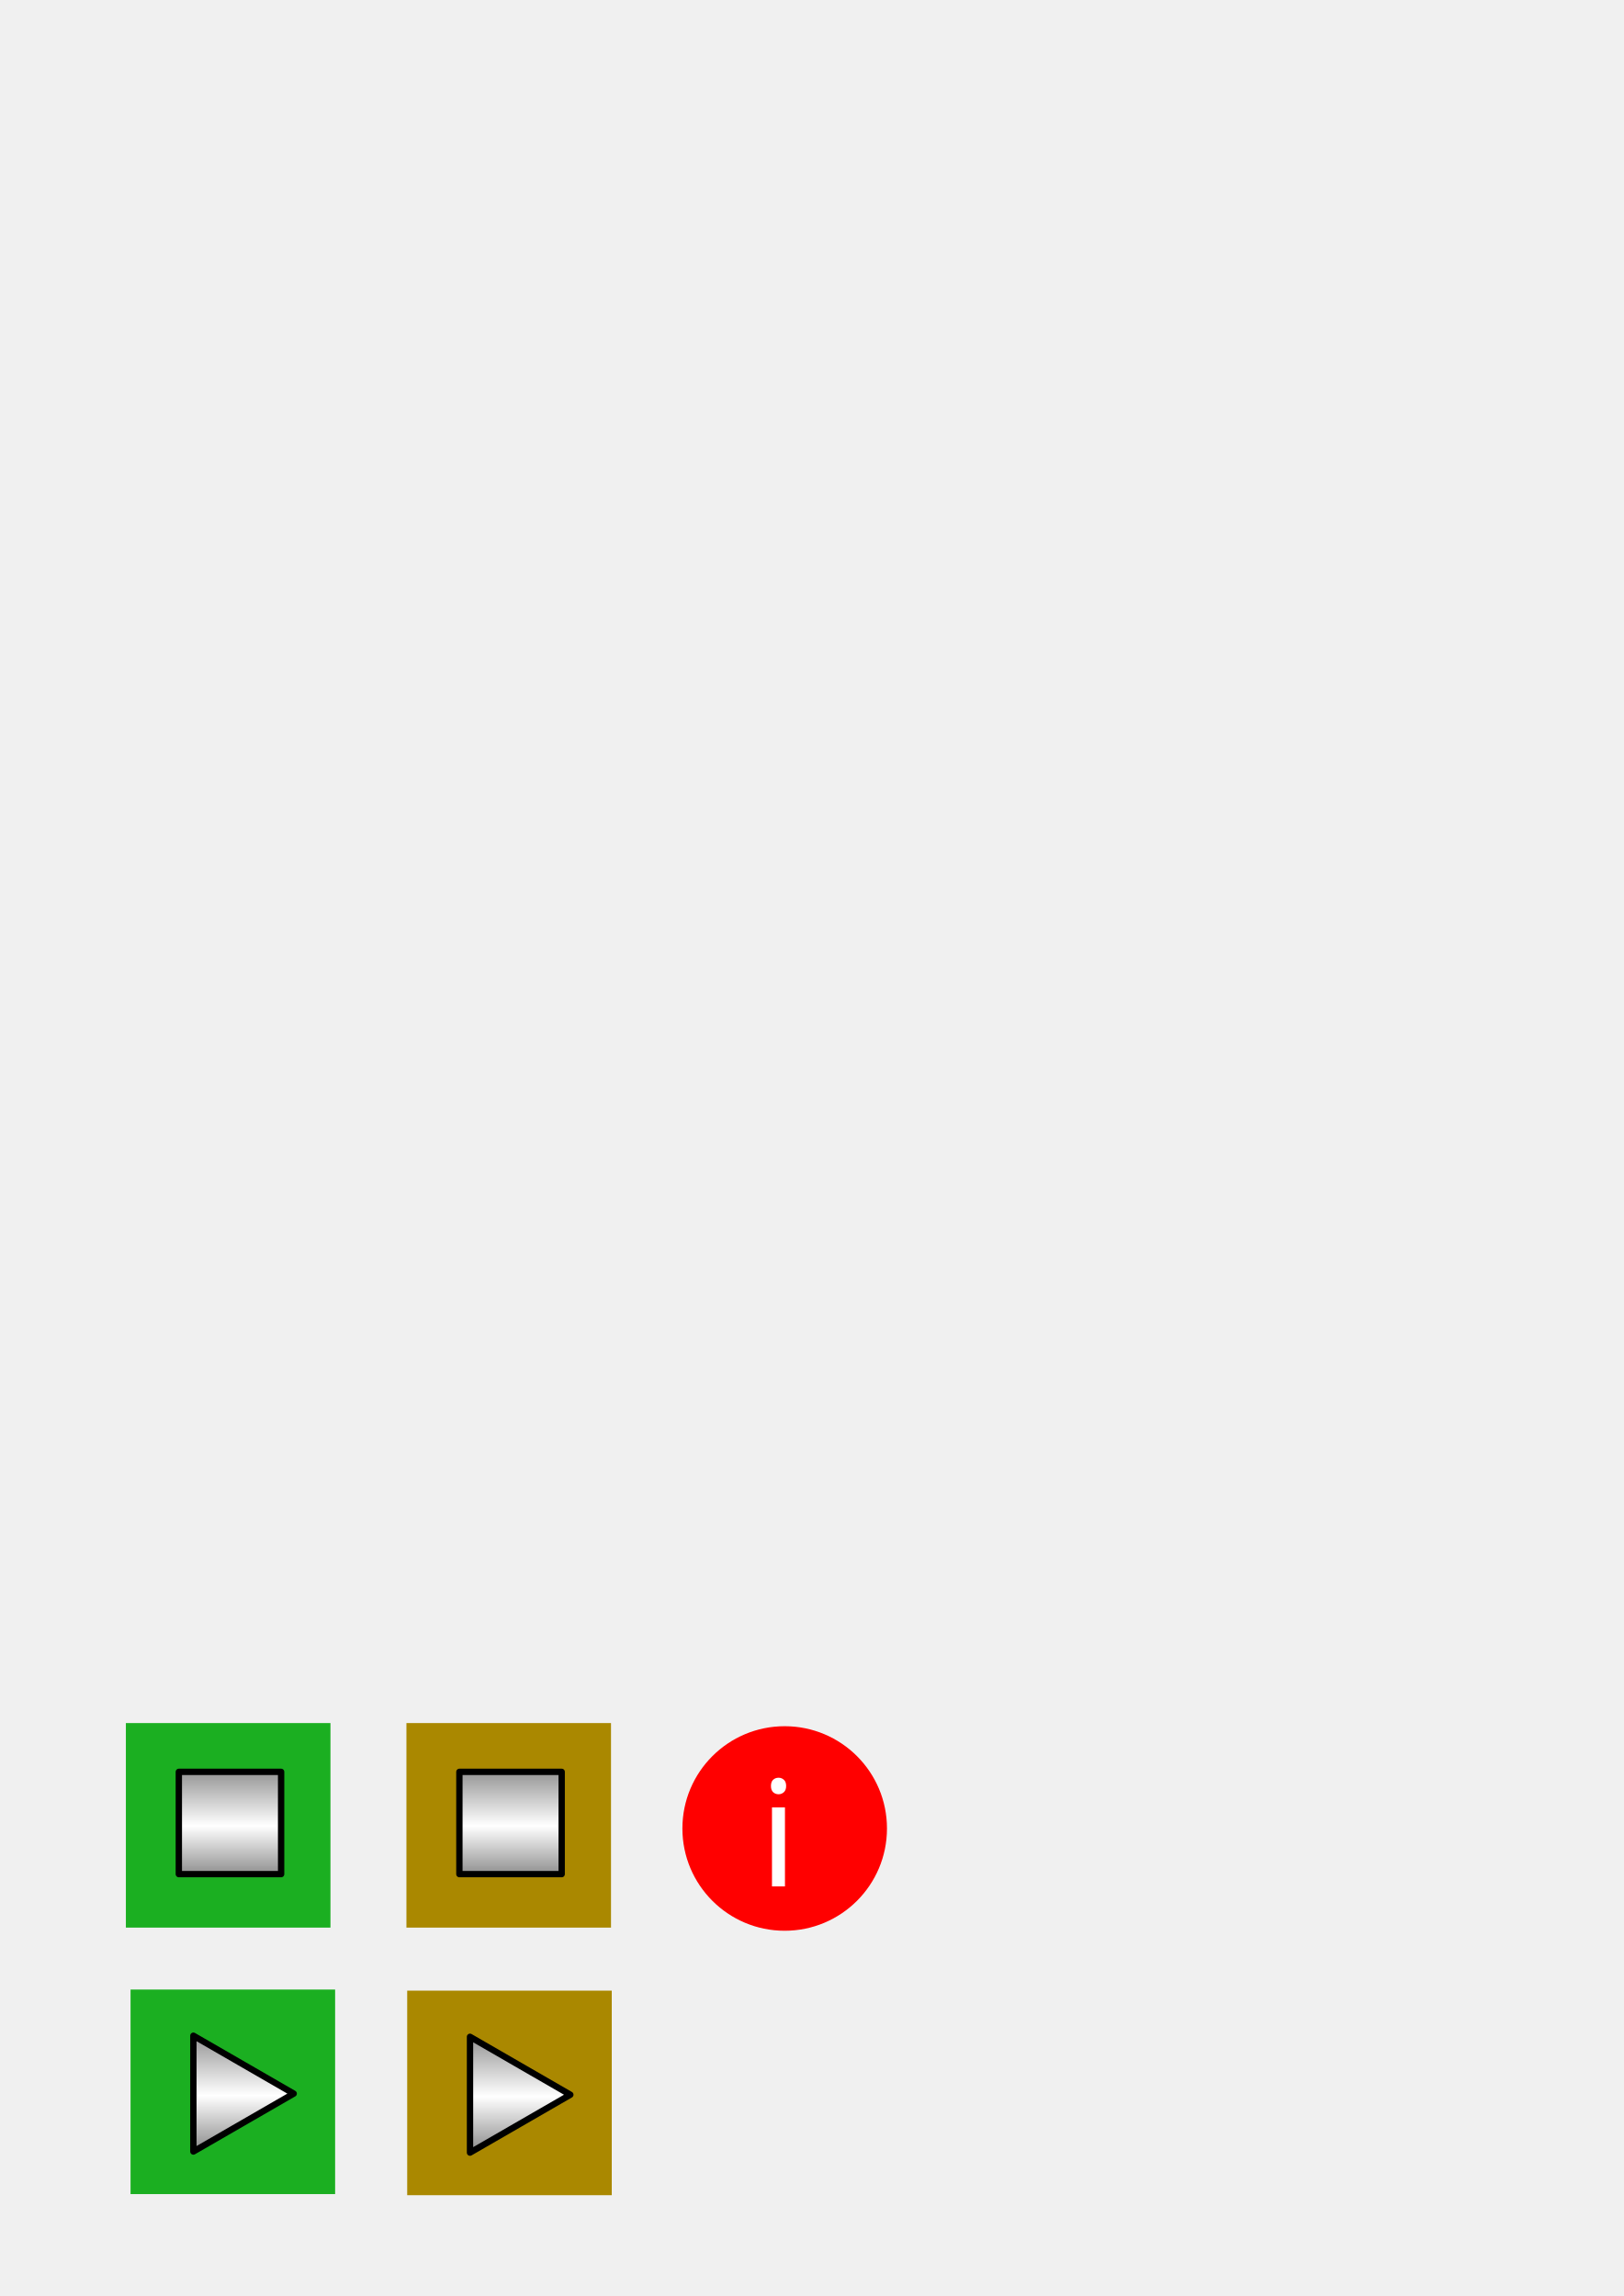
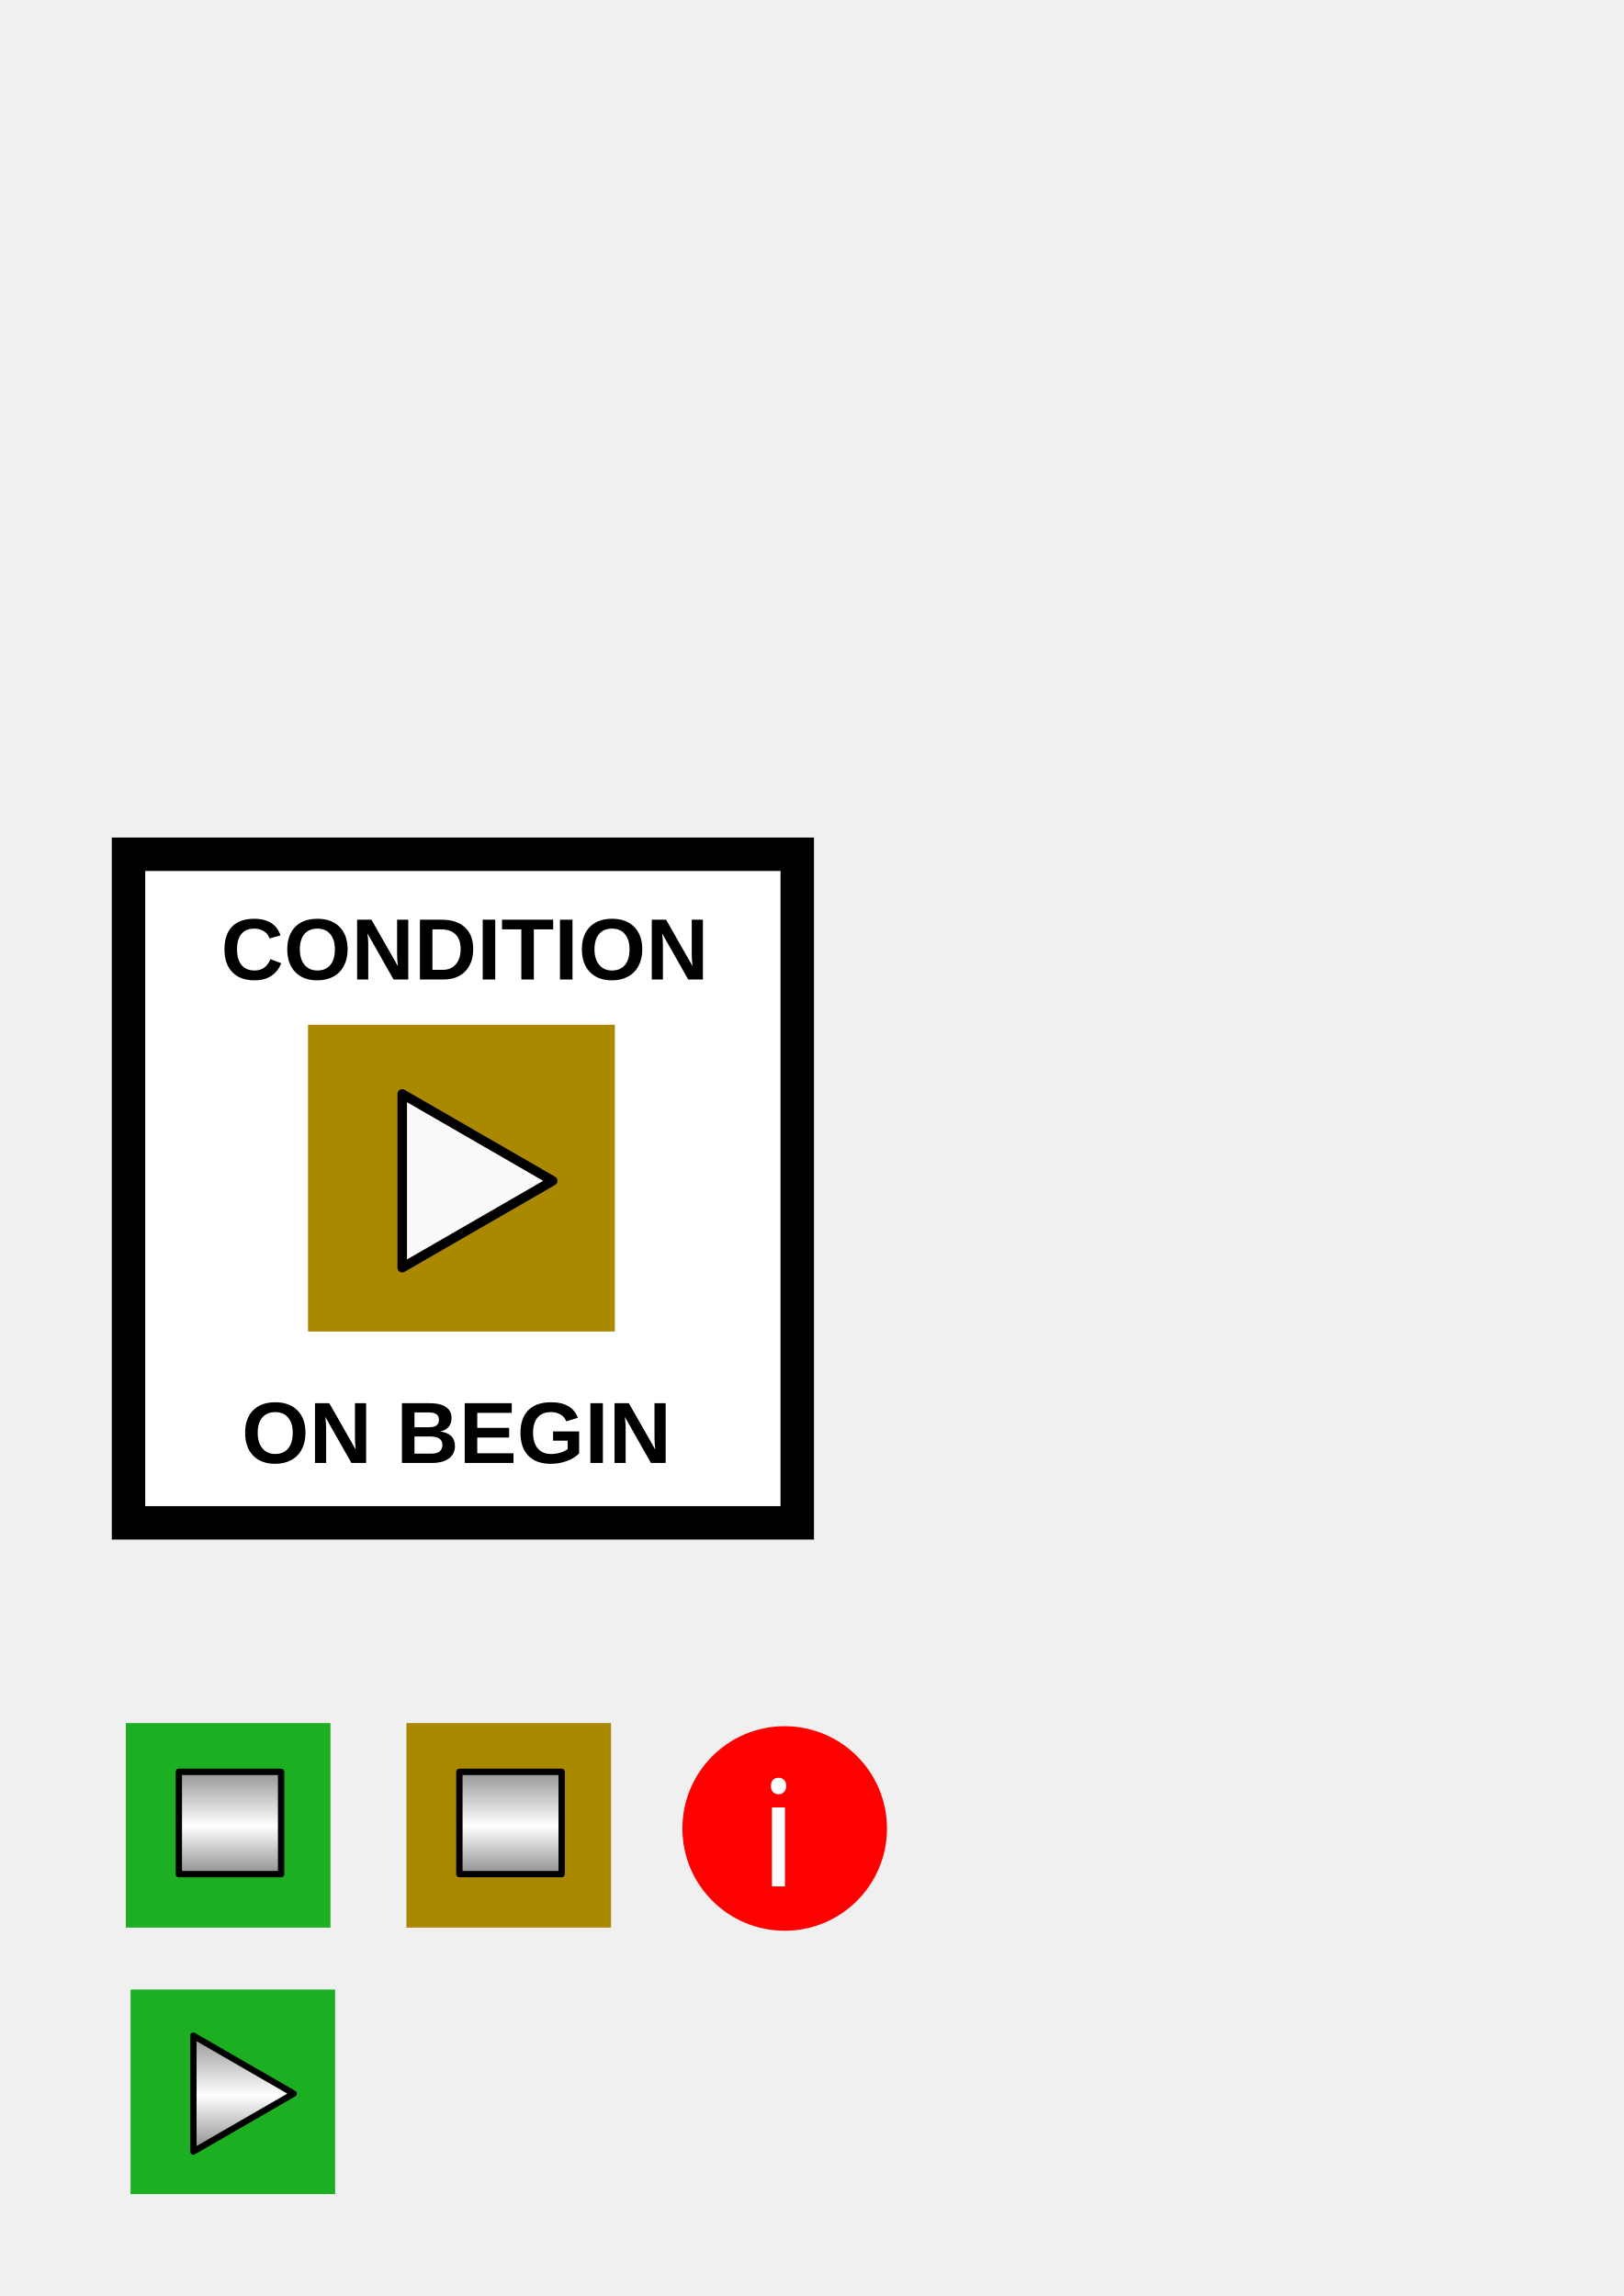
<svg xmlns="http://www.w3.org/2000/svg" xmlns:xlink="http://www.w3.org/1999/xlink" width="210mm" height="297mm" viewBox="0 0 744.094 1052.362" id="svg2" version="1.1">
  <defs id="defs4">
    <linearGradient id="linearGradient4140">
      <stop style="stop-color:#8d8d8d;stop-opacity:1" offset="0" id="stop4142" />
      <stop id="stop4148" offset="0.54" style="stop-color:#ffffff;stop-opacity:1" />
      <stop style="stop-color:#8d8d8d;stop-opacity:1" offset="1" id="stop4144" />
    </linearGradient>
    <linearGradient xlink:href="#linearGradient4140" id="linearGradient4146" x1="94.286" y1="916.648" x2="94.286" y2="974.505" gradientUnits="userSpaceOnUse" gradientTransform="translate(-1.8111,9.571068)" />
-     <linearGradient xlink:href="#linearGradient4140" id="linearGradient4176" gradientUnits="userSpaceOnUse" gradientTransform="translate(124.963,10.07614)" x1="94.286" y1="916.648" x2="94.286" y2="974.505" />
    <linearGradient xlink:href="#linearGradient4140" id="linearGradient4177" x1="225.593" y1="803.791" x2="225.593" y2="856.648" gradientUnits="userSpaceOnUse" gradientTransform="translate(-117.1429,1.428571)" />
    <linearGradient xlink:href="#linearGradient4140" id="linearGradient4183" gradientUnits="userSpaceOnUse" gradientTransform="translate(11.42857,1.428571)" x1="225.593" y1="803.791" x2="225.593" y2="856.648" />
  </defs>
  <g id="layer1">
    <g id="g45" transform="matrix(0.9375,0,0,0.9375,3.739167,62.85329)">
      <g id="g4146">
        <rect y="905.653" x="59.827" height="100" width="100" id="rect4150" style="opacity:1;fill:#1baf21;fill-opacity:1;stroke:none;stroke-width:13;stroke-linejoin:miter;stroke-miterlimit:4;stroke-dasharray:none;stroke-opacity:1" />
        <path d="m 90.538,984.841 2e-6,-28.312 -2e-6,-28.312 24.519,14.156 24.519,14.156 -24.519,14.156 z" id="path4152" style="opacity:1;fill:url(#linearGradient4146);fill-opacity:1;stroke:#000000;stroke-width:3.1;stroke-linejoin:round;stroke-miterlimit:4;stroke-dasharray:none;stroke-opacity:1" />
      </g>
-     </g>
-     <g id="g40" transform="matrix(0.9375,0,0,0.9375,11.66255,62.88486)">
-       <rect y="906.158" x="186.601" height="100" width="100" id="rect4172" style="opacity:1;fill:#aa8800;fill-opacity:1;stroke:none;stroke-width:13;stroke-linejoin:miter;stroke-miterlimit:4;stroke-dasharray:none;stroke-opacity:1" />
-       <path d="m 217.312,985.346 0,-28.312 0,-28.312 24.519,14.156 24.519,14.156 -24.519,14.156 z" id="path4174" style="opacity:1;fill:url(#linearGradient4176);fill-opacity:1;stroke:#000000;stroke-width:3.1;stroke-linejoin:round;stroke-miterlimit:4;stroke-dasharray:none;stroke-opacity:1" />
    </g>
    <g id="g32" transform="matrix(0.9375,0,0,0.9375,3.605238,55.21936)">
      <rect y="783.51" x="57.684" height="100" width="100" id="rect4152" style="opacity:1;fill:#1baf21;fill-opacity:1;stroke:none;stroke-width:13;stroke-linejoin:miter;stroke-miterlimit:4;stroke-dasharray:none;stroke-opacity:1" />
      <rect y="807.362" x="83.571" height="50" width="50" id="rect4168" style="opacity:1;fill:url(#linearGradient4177);fill-opacity:1;stroke:#000000;stroke-width:3.1;stroke-linejoin:round;stroke-miterlimit:4;stroke-dasharray:none;stroke-opacity:1" />
    </g>
    <g id="g36" transform="matrix(0.9375,0,0,0.9375,11.64095,55.21935)">
      <rect style="opacity:1;fill:#aa8800;fill-opacity:1;stroke:none;stroke-width:13;stroke-linejoin:miter;stroke-miterlimit:4;stroke-dasharray:none;stroke-opacity:1" id="rect4179" width="100" height="100" x="186.255" y="783.51" />
      <rect style="opacity:1;fill:url(#linearGradient4183);fill-opacity:1;stroke:#000000;stroke-width:3.1;stroke-linejoin:round;stroke-miterlimit:4;stroke-dasharray:none;stroke-opacity:1" id="rect4181" width="50" height="50" x="212.143" y="807.362" />
    </g>
    <g id="g50" transform="matrix(0.9374971,0,0,0.9374971,-21.8879,47.15051)">
      <circle r="50" style="fill:#ff0000;stroke-width:1.019" cy="843.657" cx="406.92" id="path24" />
      <text id="text28" y="871.986" x="394.582" style="font-style:normal;font-variant:normal;font-weight:normal;font-stretch:normal;font-size:72.087px;line-height:1.25;font-family:'Segoe Print';-inkscape-font-specification:'Segoe Print';letter-spacing:0px;word-spacing:0px;fill:#000000;fill-opacity:1;stroke:none;stroke-width:1.802" xml:space="preserve">
        <tspan style="font-style:normal;font-variant:normal;font-weight:normal;font-stretch:normal;font-family:'Segoe Print';-inkscape-font-specification:'Segoe Print';fill:#ffffff;stroke-width:1.802" y="871.986" x="394.582" id="tspan26">i</tspan>
      </text>
    </g>
+     <g id="g4578">
+       <rect ry="0" y="391.543" x="58.896" height="306.454" width="306.454" id="rect42" style="opacity:1;fill:#ffffff;fill-opacity:1;fill-rule:nonzero;stroke:#000000;stroke-width:15.323;stroke-miterlimit:4;stroke-dasharray:none;stroke-opacity:1" />
+       <text id="text4521" y="448.943" x="101.218" style="font-style:normal;font-variant:normal;font-weight:normal;font-stretch:normal;font-size:39.848px;line-height:1.25;font-family:'Segoe Script';-inkscape-font-specification:'Segoe Script';letter-spacing:0px;word-spacing:0px;fill:#000000;fill-opacity:1;stroke:none;stroke-width:1.66" xml:space="preserve">
+         <tspan style="font-style:normal;font-variant:normal;font-weight:bold;font-stretch:normal;font-family:Arial;-inkscape-font-specification:'Arial Bold';stroke-width:1.66" y="448.943" x="101.218" id="tspan4519">CONDITION</tspan>
+       </text>
+       <text xml:space="preserve" style="font-style:normal;font-variant:normal;font-weight:normal;font-stretch:normal;font-size:39.848px;line-height:1.25;font-family:'Segoe Script';-inkscape-font-specification:'Segoe Script';letter-spacing:0px;word-spacing:0px;fill:#000000;fill-opacity:1;stroke:none;stroke-width:1.66" x="110.688" y="670.545" id="text4533">
+         <tspan id="tspan4531" x="110.688" y="670.545" style="font-style:normal;font-variant:normal;font-weight:bold;font-stretch:normal;font-family:Arial;-inkscape-font-specification:'Arial Bold';stroke-width:1.66">ON BEGIN</tspan>
+       </text>
+       <rect y="469.679" x="141.144" height="140.625" width="140.625" id="rect4172" style="opacity:1;fill:#aa8800;fill-opacity:1;stroke:none;stroke-width:18.281;stroke-linejoin:miter;stroke-miterlimit:4;stroke-dasharray:none;stroke-opacity:1" />
+       <path d="m 184.331,581.037 0,-39.813 0,-39.813 34.479,19.907 34.479,19.907 -34.479,19.907 z" id="path4174" style="opacity:1;fill:#fafafa;fill-opacity:1;stroke:#000000;stroke-width:4.359;stroke-linejoin:round;stroke-miterlimit:4;stroke-dasharray:none;stroke-opacity:1" />
+     </g>
  </g>
</svg>
